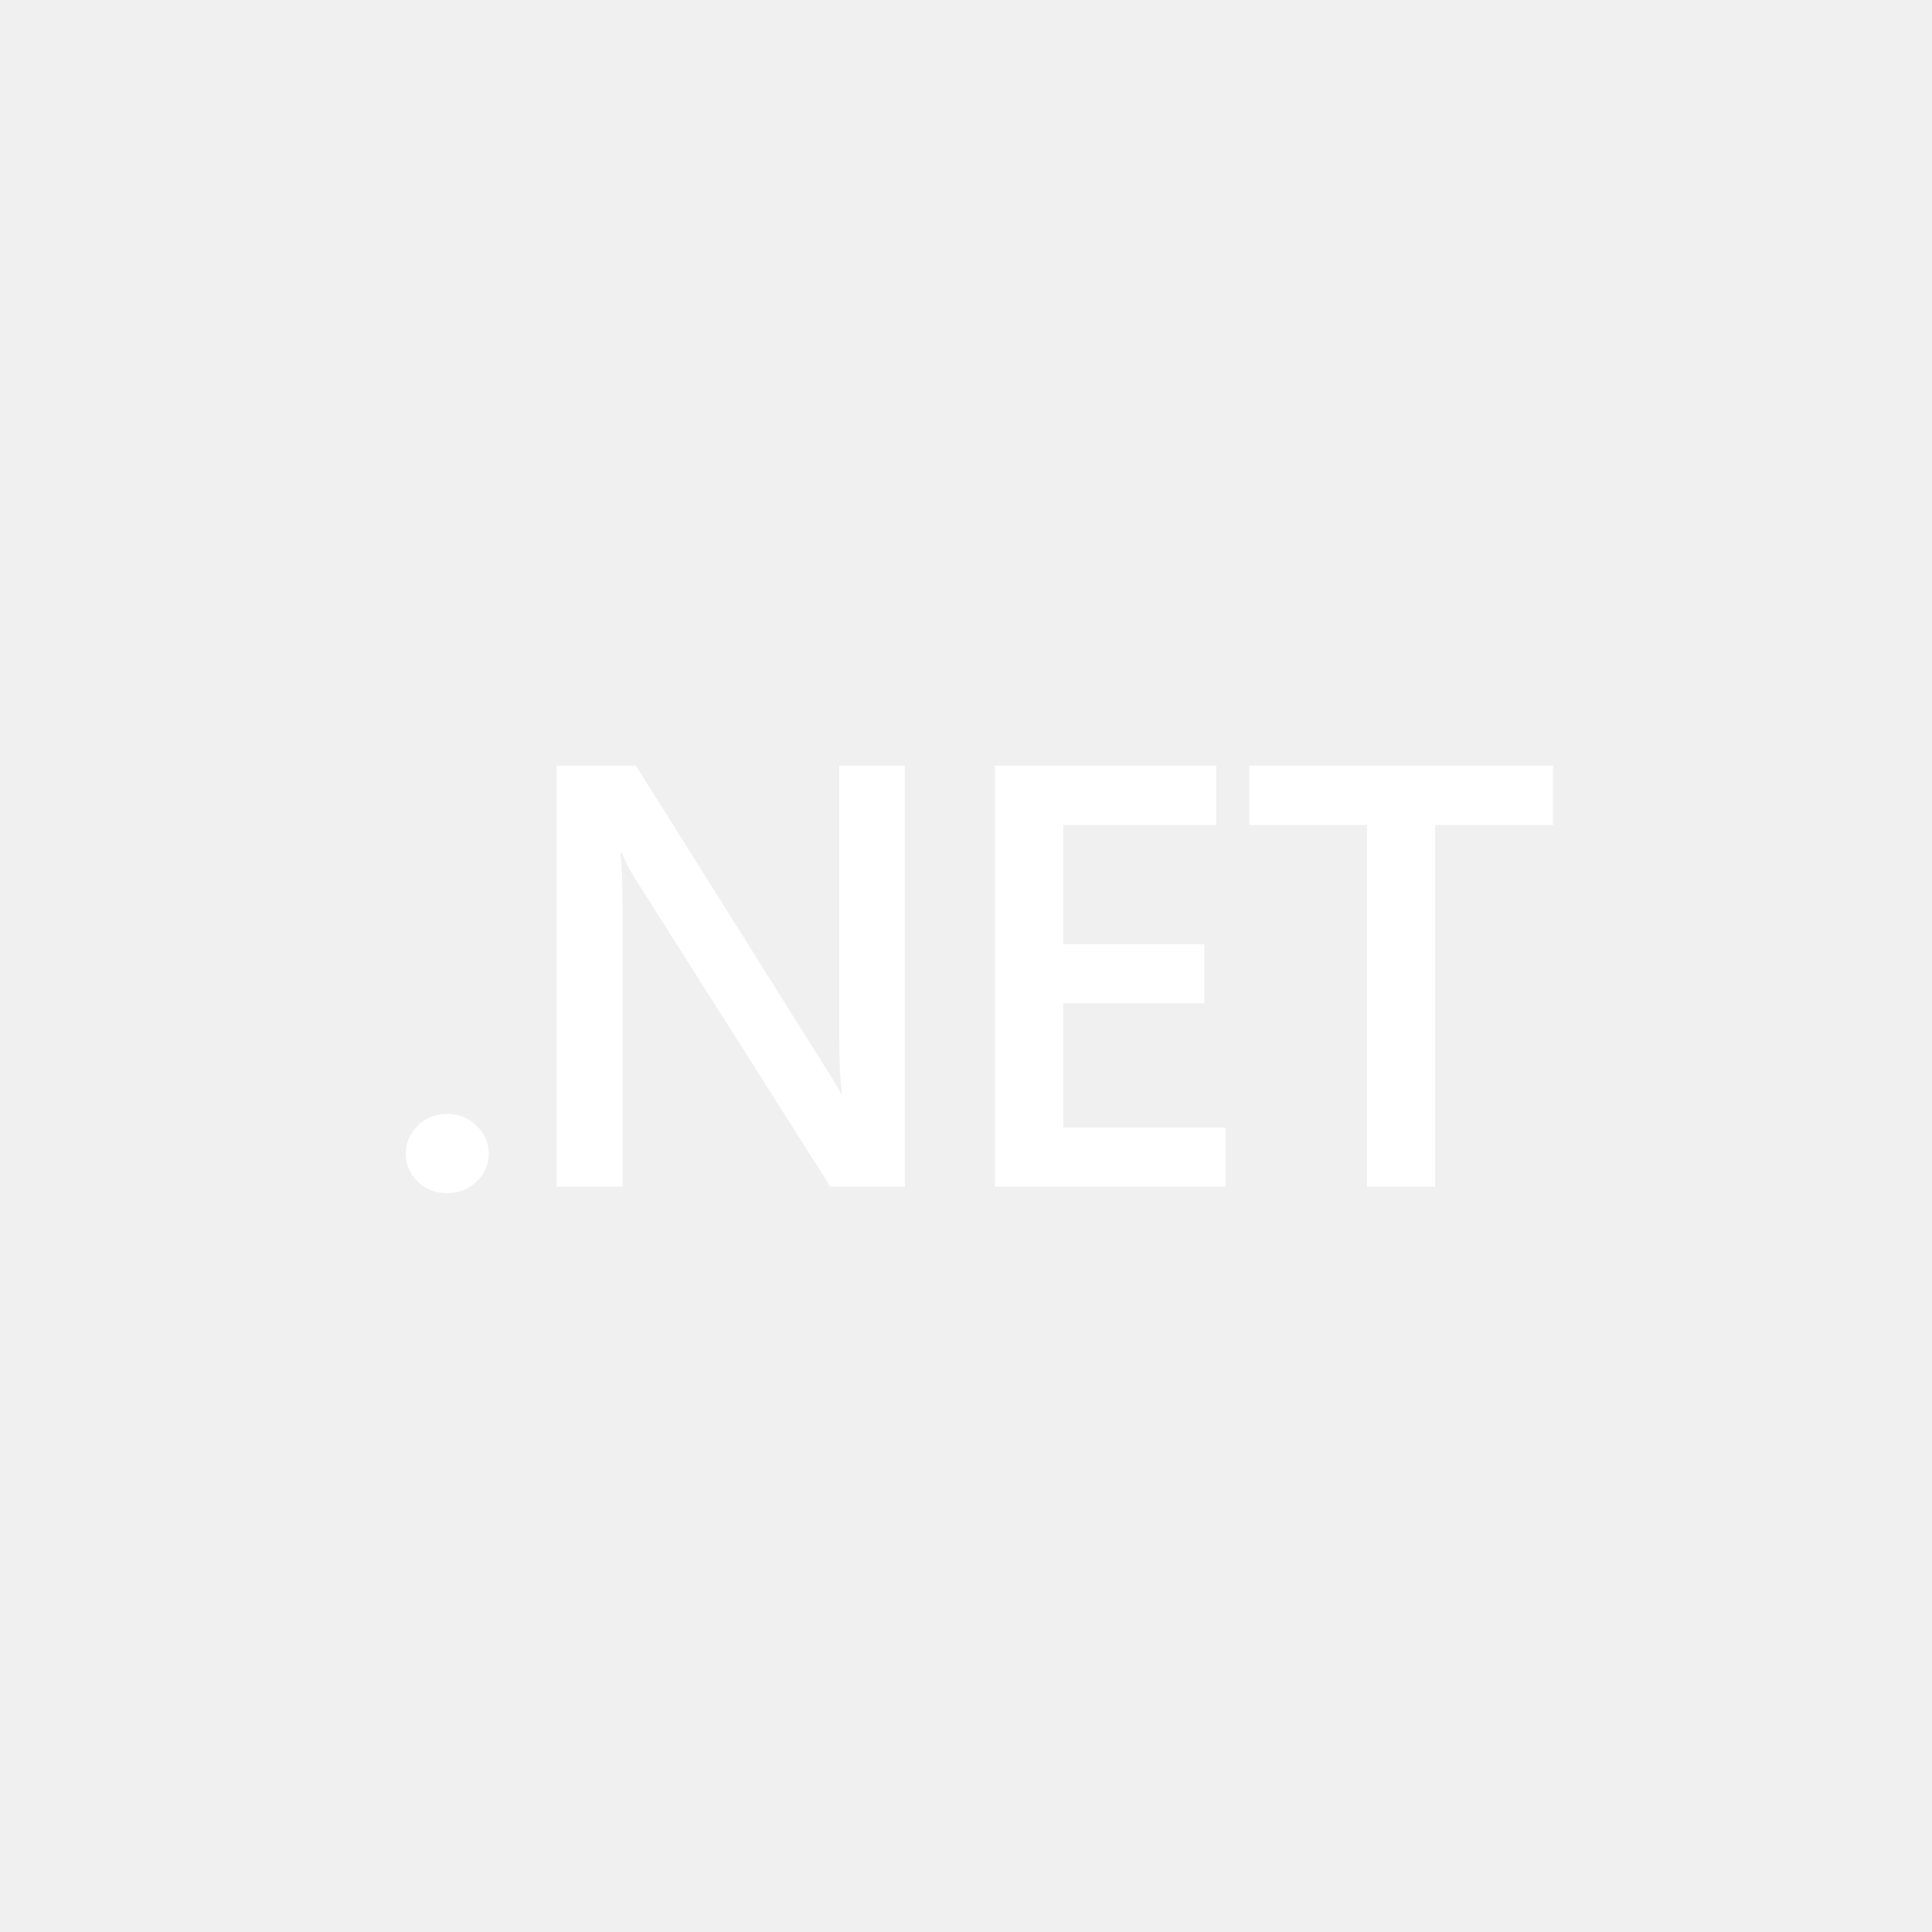
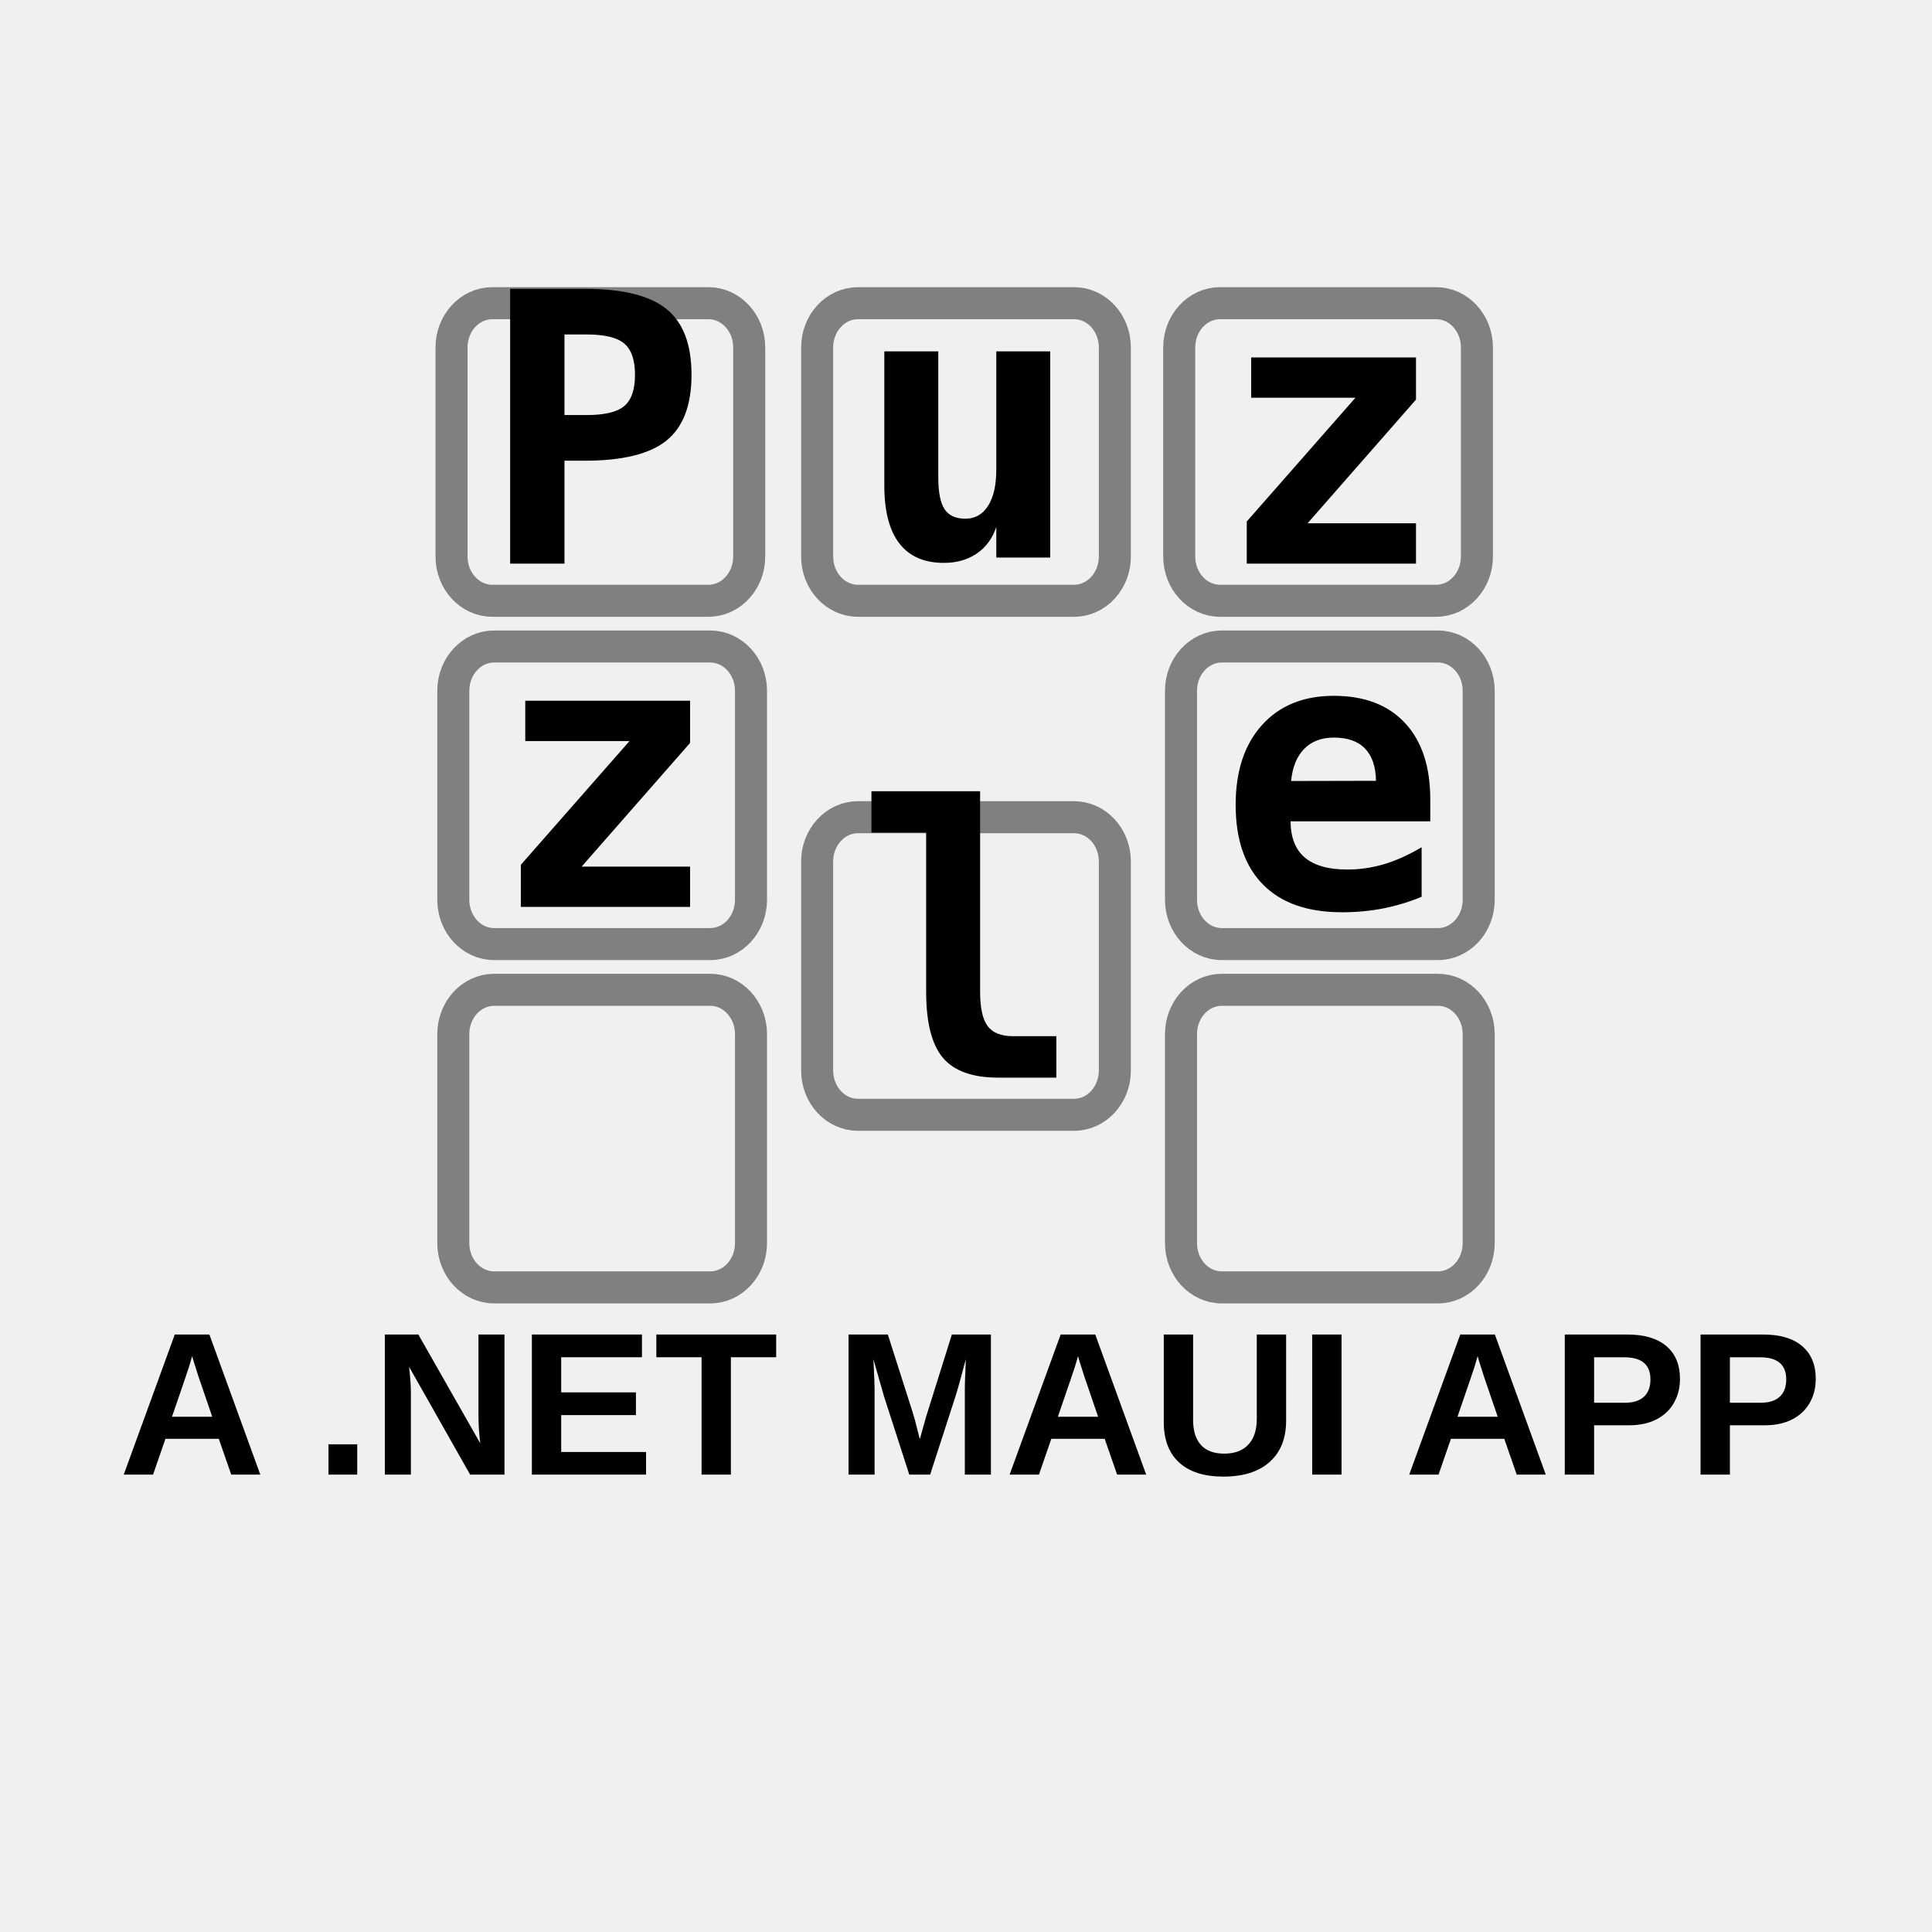
- <svg xmlns="http://www.w3.org/2000/svg" width="456" height="456" viewBox="0 0 456 456" version="1.1" xml:space="preserve" style="fill-rule:evenodd;clip-rule:evenodd;stroke-linejoin:round;stroke-miterlimit:2;">
-   <path d="m 105.5,281.609 c -2.703,0 -5.001,-0.9 -6.893,-2.702 -1.892,-1.848 -2.838,-4.042 -2.838,-6.582 0,-2.587 0.946,-4.804 2.838,-6.652 1.892,-1.848 4.19,-2.772 6.893,-2.772 2.748,0 5.068,0.924 6.96,2.772 1.937,1.848 2.906,4.064 2.906,6.652 0,2.54 -0.968,4.734 -2.906,6.582 -1.892,1.802 -4.212,2.702 -6.96,2.702 z" style="fill:#ffffff;fill-rule:nonzero;stroke-width:0.838" />
-   <path d="M 213.561,280.084 H 195.99 L 149.7,207.054 c -1.171,-1.848 -2.14,-3.765 -2.906,-5.751 h -0.406 c 0.361,2.125 0.541,6.675 0.541,13.65 v 65.132 h -15.543 v -99.36 h 18.719 l 44.737,71.298 c 1.892,2.957 3.109,4.989 3.649,6.098 h 0.27 c -0.45,-2.632 -0.676,-7.09 -0.676,-13.373 v -64.023 h 15.476 z" style="fill:#ffffff;fill-rule:nonzero;stroke-width:0.838" />
-   <path d="m 289.251,280.084 h -54.401 v -99.36 h 52.238 v 13.997 h -36.154 v 28.131 h 33.316 v 13.927 h -33.316 v 29.378 h 38.316 z" style="fill:#ffffff;fill-rule:nonzero;stroke-width:0.838" />
-   <path d="M 366.565,194.721 H 338.722 v 85.363 h -16.084 v -85.363 h -27.775 v -13.997 h 71.701 z" style="fill:#ffffff;fill-rule:nonzero;stroke-width:0.838" />
+ <svg xmlns="http://www.w3.org/2000/svg" width="456" height="456" viewBox="0 0 456 456" version="1.1" xml:space="preserve" style="fill-rule:evenodd;clip-rule:evenodd;stroke-linejoin:round;stroke-miterlimit:2;" id="svg10">
+   <defs id="defs14" />
+   <text xml:space="preserve" style="font-size:48.05px;clip-rule:evenodd;fill:#000000;fill-opacity:1;fill-rule:evenodd;stroke-width:0.563;stroke-linejoin:round;stroke-miterlimit:2" x="28" y="348.045" id="text228-5">
+     <tspan id="tspan226-4" x="28" y="348.045" style="font-style:normal;font-variant:normal;font-weight:bold;font-stretch:normal;font-size:48.05px;font-family:Arial;-inkscape-font-specification:'Arial Bold';fill:#000000;fill-opacity:1;stroke-width:0.563">A .NET MAUI APP</tspan>
+   </text>
+   <g id="g6488" transform="matrix(0.7026504,0,0,0.7023717,91.49763,17.08498)" style="clip-rule:evenodd;fill-rule:evenodd;stroke-width:1.423;stroke-linejoin:round;stroke-miterlimit:2">
+     <rect style="fill:none;fill-opacity:1;stroke:#808080;stroke-width:10.76;stroke-linejoin:bevel;stroke-opacity:1" id="rect5902" width="100" height="100" x="21.452" y="77.559" rx="13.7" ry="14.88" />
+     <text xml:space="preserve" style="font-weight:bold;font-size:126.667px;font-family:monospace;-inkscape-font-specification:'monospace Bold';fill:#000000;fill-opacity:1;stroke:none;stroke-width:10.76;stroke-linejoin:bevel;stroke-opacity:1" x="31.127" y="165.07" id="text6005">
+       <tspan id="tspan6003" x="31.127" y="165.07" style="font-size:126.667px;stroke-width:10.76">P</tspan>
+     </text>
+   </g>
+   <g id="g6493" transform="matrix(0.7026504,0,0,0.7023717,76.87845,17.08498)" style="clip-rule:evenodd;fill-rule:evenodd;stroke-width:1.423;stroke-linejoin:round;stroke-miterlimit:2">
+     <rect style="clip-rule:evenodd;fill:none;fill-opacity:1;fill-rule:evenodd;stroke:#808080;stroke-width:10.76;stroke-linejoin:bevel;stroke-miterlimit:2;stroke-opacity:1" id="rect5902-3" width="100" height="100" x="165.074" y="77.559" rx="13.7" ry="14.88" />
+     <text xml:space="preserve" style="font-weight:bold;font-size:126.667px;font-family:monospace;-inkscape-font-specification:'monospace Bold';clip-rule:evenodd;fill:#000000;fill-opacity:1;fill-rule:evenodd;stroke:none;stroke-width:10.76;stroke-linejoin:bevel;stroke-miterlimit:2;stroke-opacity:1" x="177.748" y="163.029" id="text6005-8">
+       <tspan id="tspan6003-7" x="177.748" y="163.029" style="font-size:126.667px;stroke-width:10.76">u</tspan>
+     </text>
+   </g>
+   <g id="g6498" transform="matrix(0.7026504,0,0,0.7023717,63.39161,17.08498)" style="clip-rule:evenodd;fill-rule:evenodd;stroke-width:1.423;stroke-linejoin:round;stroke-miterlimit:2">
+     <rect style="clip-rule:evenodd;fill:none;fill-opacity:1;fill-rule:evenodd;stroke:#808080;stroke-width:10.76;stroke-linejoin:bevel;stroke-miterlimit:2;stroke-opacity:1" id="rect5902-3-6" width="100" height="100" x="305.889" y="77.559" rx="13.7" ry="14.88" />
+     <text xml:space="preserve" style="font-weight:bold;font-size:126.667px;font-family:monospace;-inkscape-font-specification:'monospace Bold';clip-rule:evenodd;fill:#000000;fill-opacity:1;fill-rule:evenodd;stroke:none;stroke-width:10.76;stroke-linejoin:bevel;stroke-miterlimit:2;stroke-opacity:1" x="318.563" y="165.07" id="text6005-8-9">
+       <tspan id="tspan6003-7-4" x="318.563" y="165.07" style="font-size:126.667px;stroke-width:10.76">z</tspan>
+     </text>
+   </g>
+   <g id="g6503" transform="matrix(0.7026504,0,0,0.7023717,91.9172,12.30658)" style="clip-rule:evenodd;fill-rule:evenodd;stroke-width:1.423;stroke-linejoin:round;stroke-miterlimit:2">
+     <rect style="clip-rule:evenodd;fill:none;fill-opacity:1;fill-rule:evenodd;stroke:#808080;stroke-width:10.76;stroke-linejoin:bevel;stroke-miterlimit:2;stroke-opacity:1" id="rect5902-3-6-3" width="100" height="100" x="21.452" y="199.727" rx="13.7" ry="14.88" />
+     <text xml:space="preserve" style="font-weight:bold;font-size:126.667px;font-family:monospace;-inkscape-font-specification:'monospace Bold';clip-rule:evenodd;fill:#000000;fill-opacity:1;fill-rule:evenodd;stroke:none;stroke-width:10.76;stroke-linejoin:bevel;stroke-miterlimit:2;stroke-opacity:1" x="34.126" y="287.239" id="text6005-8-9-6">
+       <tspan id="tspan6003-7-4-4" x="34.126" y="287.239" style="font-size:126.667px;stroke-width:10.76">z</tspan>
+     </text>
+   </g>
+   <g id="g6577" transform="matrix(0.7026504,0,0,0.7023717,67.7957,2.331889)" style="clip-rule:evenodd;fill-rule:evenodd;stroke-width:1.423;stroke-linejoin:round;stroke-miterlimit:2">
+     <rect style="clip-rule:evenodd;fill:none;fill-opacity:1;fill-rule:evenodd;stroke:#808080;stroke-width:10.76;stroke-linejoin:bevel;stroke-miterlimit:2;stroke-opacity:1" id="rect5902-3-6-3-7" width="100" height="100" x="178" y="271.294" rx="13.7" ry="14.88" />
+     <text xml:space="preserve" style="font-weight:bold;font-size:126.667px;font-family:monospace;-inkscape-font-specification:'monospace Bold';clip-rule:evenodd;fill:#000000;fill-opacity:1;fill-rule:evenodd;stroke:none;stroke-width:10.76;stroke-linejoin:bevel;stroke-miterlimit:2;stroke-opacity:1" x="190.674" y="358.806" id="text6005-8-9-6-4">
+       <tspan id="tspan6003-7-4-4-0" x="190.674" y="358.806" style="font-size:126.667px;stroke-width:10.76">l</tspan>
+     </text>
+   </g>
+   <rect style="clip-rule:evenodd;fill:none;fill-opacity:1;fill-rule:evenodd;stroke:#808080;stroke-width:7.559;stroke-linejoin:bevel;stroke-miterlimit:2;stroke-opacity:1" id="rect5902-3-6-3-7-4" width="70.265" height="70.237" x="278.744" y="233.619" rx="9.626" ry="10.451" />
+   <rect style="clip-rule:evenodd;fill:none;fill-opacity:1;fill-rule:evenodd;stroke:#808080;stroke-width:7.559;stroke-linejoin:bevel;stroke-miterlimit:2;stroke-opacity:1" id="rect5902-3-6-3-7-4-9" width="70.265" height="70.237" x="106.991" y="233.619" rx="9.626" ry="10.451" />
+   <g id="g6513" transform="matrix(0.7026504,0,0,0.7023717,63.81118,12.30658)" style="clip-rule:evenodd;fill-rule:evenodd;stroke-width:1.423;stroke-linejoin:round;stroke-miterlimit:2">
+     <rect style="clip-rule:evenodd;fill:none;fill-opacity:1;fill-rule:evenodd;stroke:#808080;stroke-width:10.76;stroke-linejoin:bevel;stroke-miterlimit:2;stroke-opacity:1" id="rect5902-3-6-3-7-3" width="100" height="100" x="305.889" y="199.727" rx="13.7" ry="14.88" />
+     <text xml:space="preserve" style="font-weight:bold;font-size:126.667px;font-family:monospace;-inkscape-font-specification:'monospace Bold';clip-rule:evenodd;fill:#000000;fill-opacity:1;fill-rule:evenodd;stroke:none;stroke-width:10.76;stroke-linejoin:bevel;stroke-miterlimit:2;stroke-opacity:1" x="318.563" y="287.239" id="text6005-8-9-6-4-0">
+       <tspan id="tspan6003-7-4-4-0-2" x="318.563" y="287.239" style="font-size:126.667px;stroke-width:10.76">e</tspan>
+     </text>
+   </g>
</svg>
